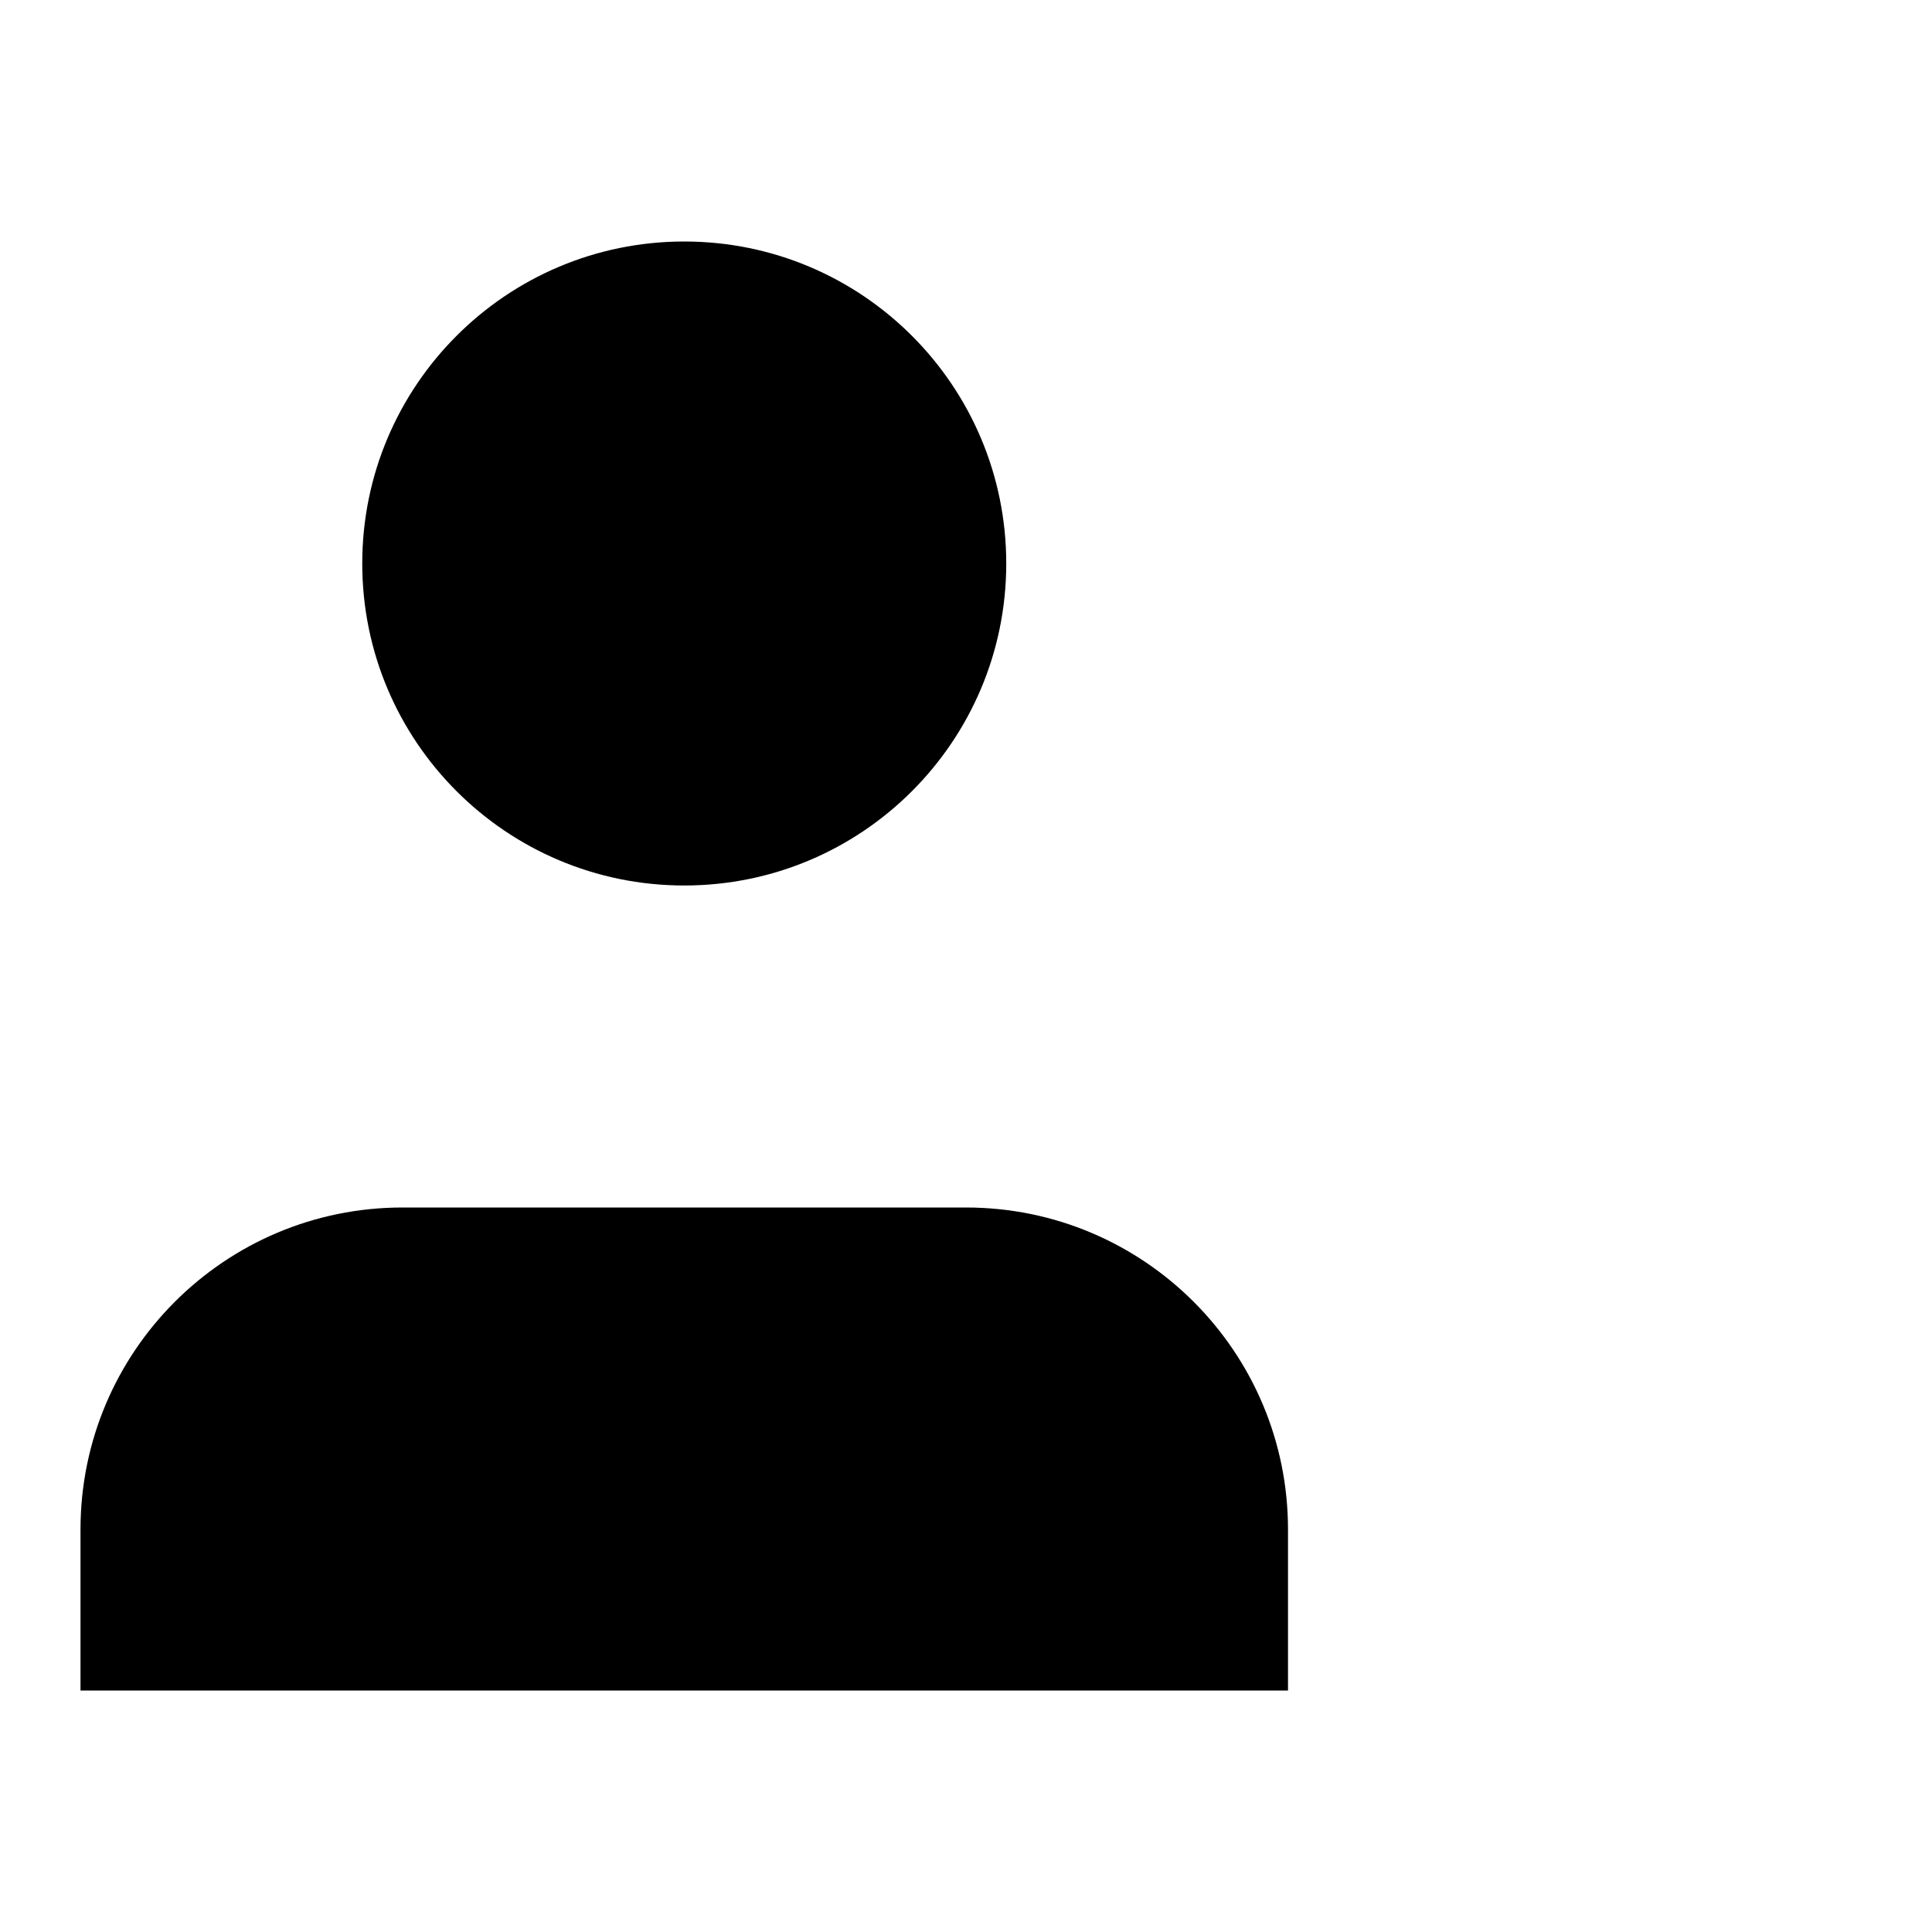
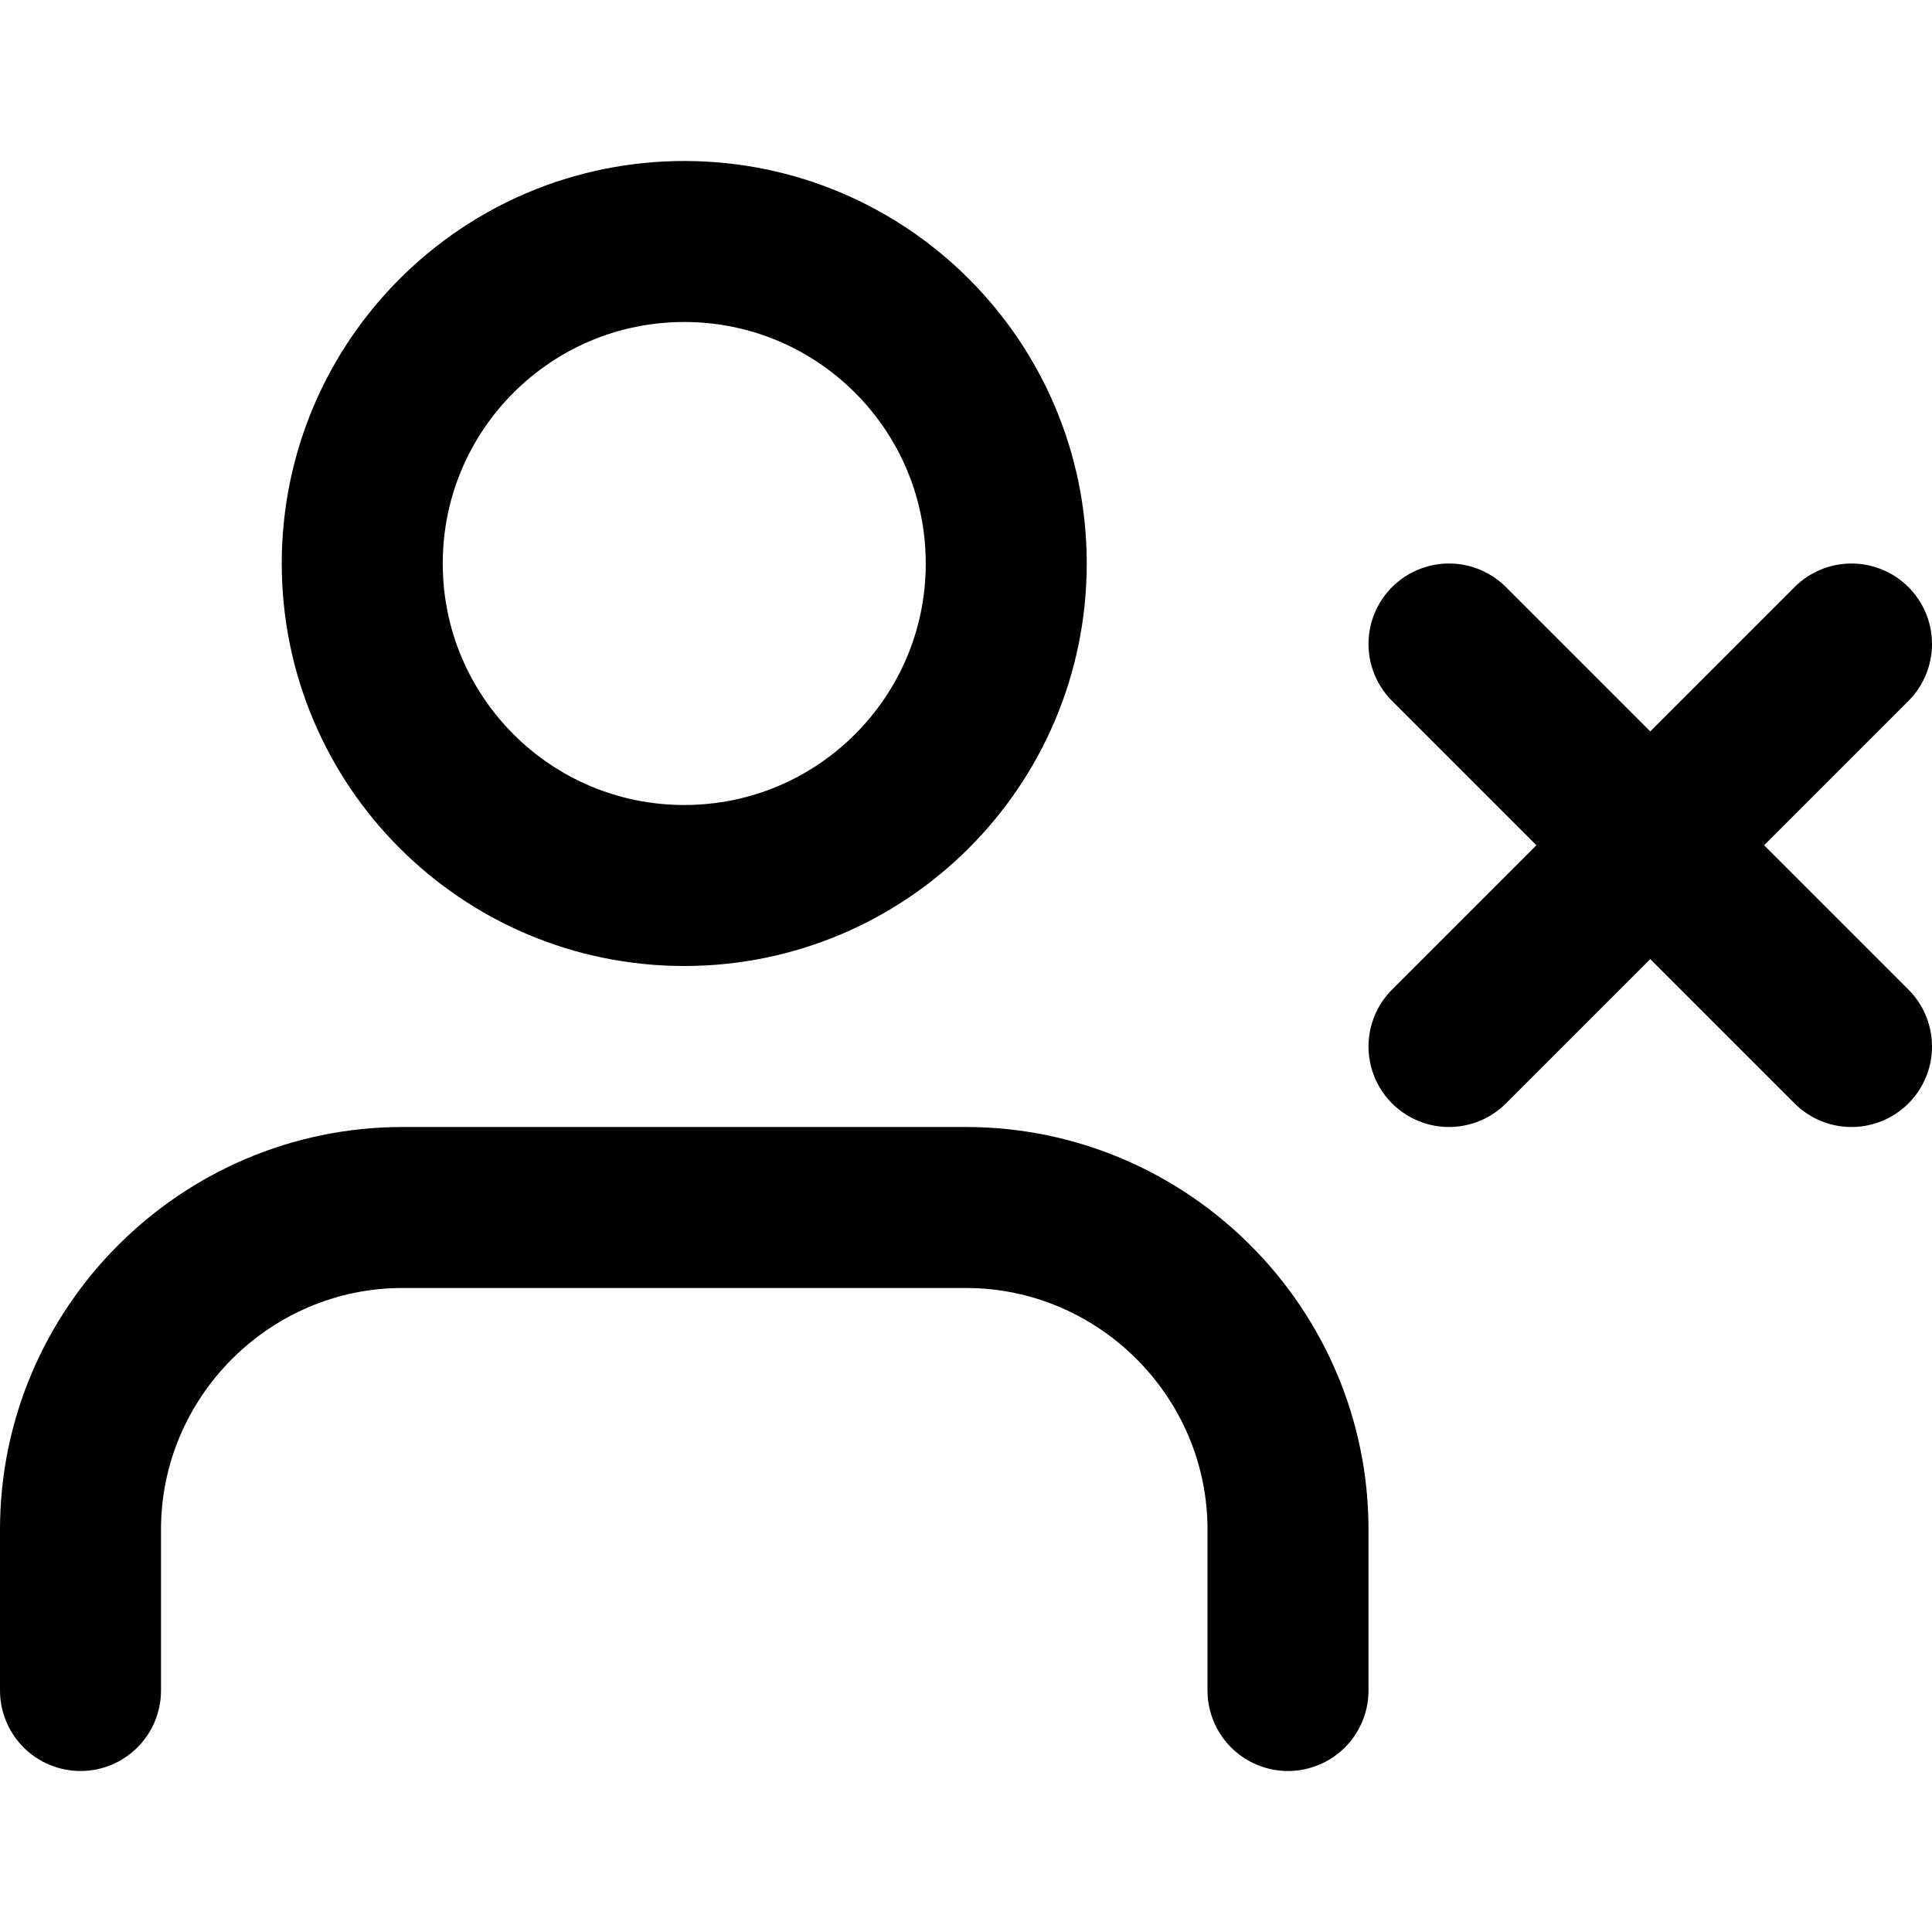
- <svg xmlns="http://www.w3.org/2000/svg" stroke-linecap="round" stroke-linejoin="round" stroke-width="2" viewBox="0 0 24 24">
-   <path d="M16 21v-2a4 4 0 0 0-4-4H5a4 4 0 0 0-4 4v2" />
-   <circle cx="8.5" cy="7" r="4" />
-   <path d="m18 8 5 5m0-5-5 5" />
+ <svg xmlns="http://www.w3.org/2000/svg" id="Layer_1" version="1.1" viewBox="0 0 24 24">
+   <defs>
+     <style>
+       .st0 {
+         fill: none;
+         stroke: #000;
+         stroke-linecap: round;
+         stroke-linejoin: round;
+         stroke-width: 2px;
+       }
+     </style>
+   </defs>
+   <path class="st0" d="M16,21v-2c0-2.2-1.8-4-4-4h-7c-2.2,0-4,1.8-4,4v2" />
+   <circle class="st0" cx="8.5" cy="7" r="4" />
+   <path class="st0" d="M18,8l5,5M23,8l-5,5" />
</svg>
